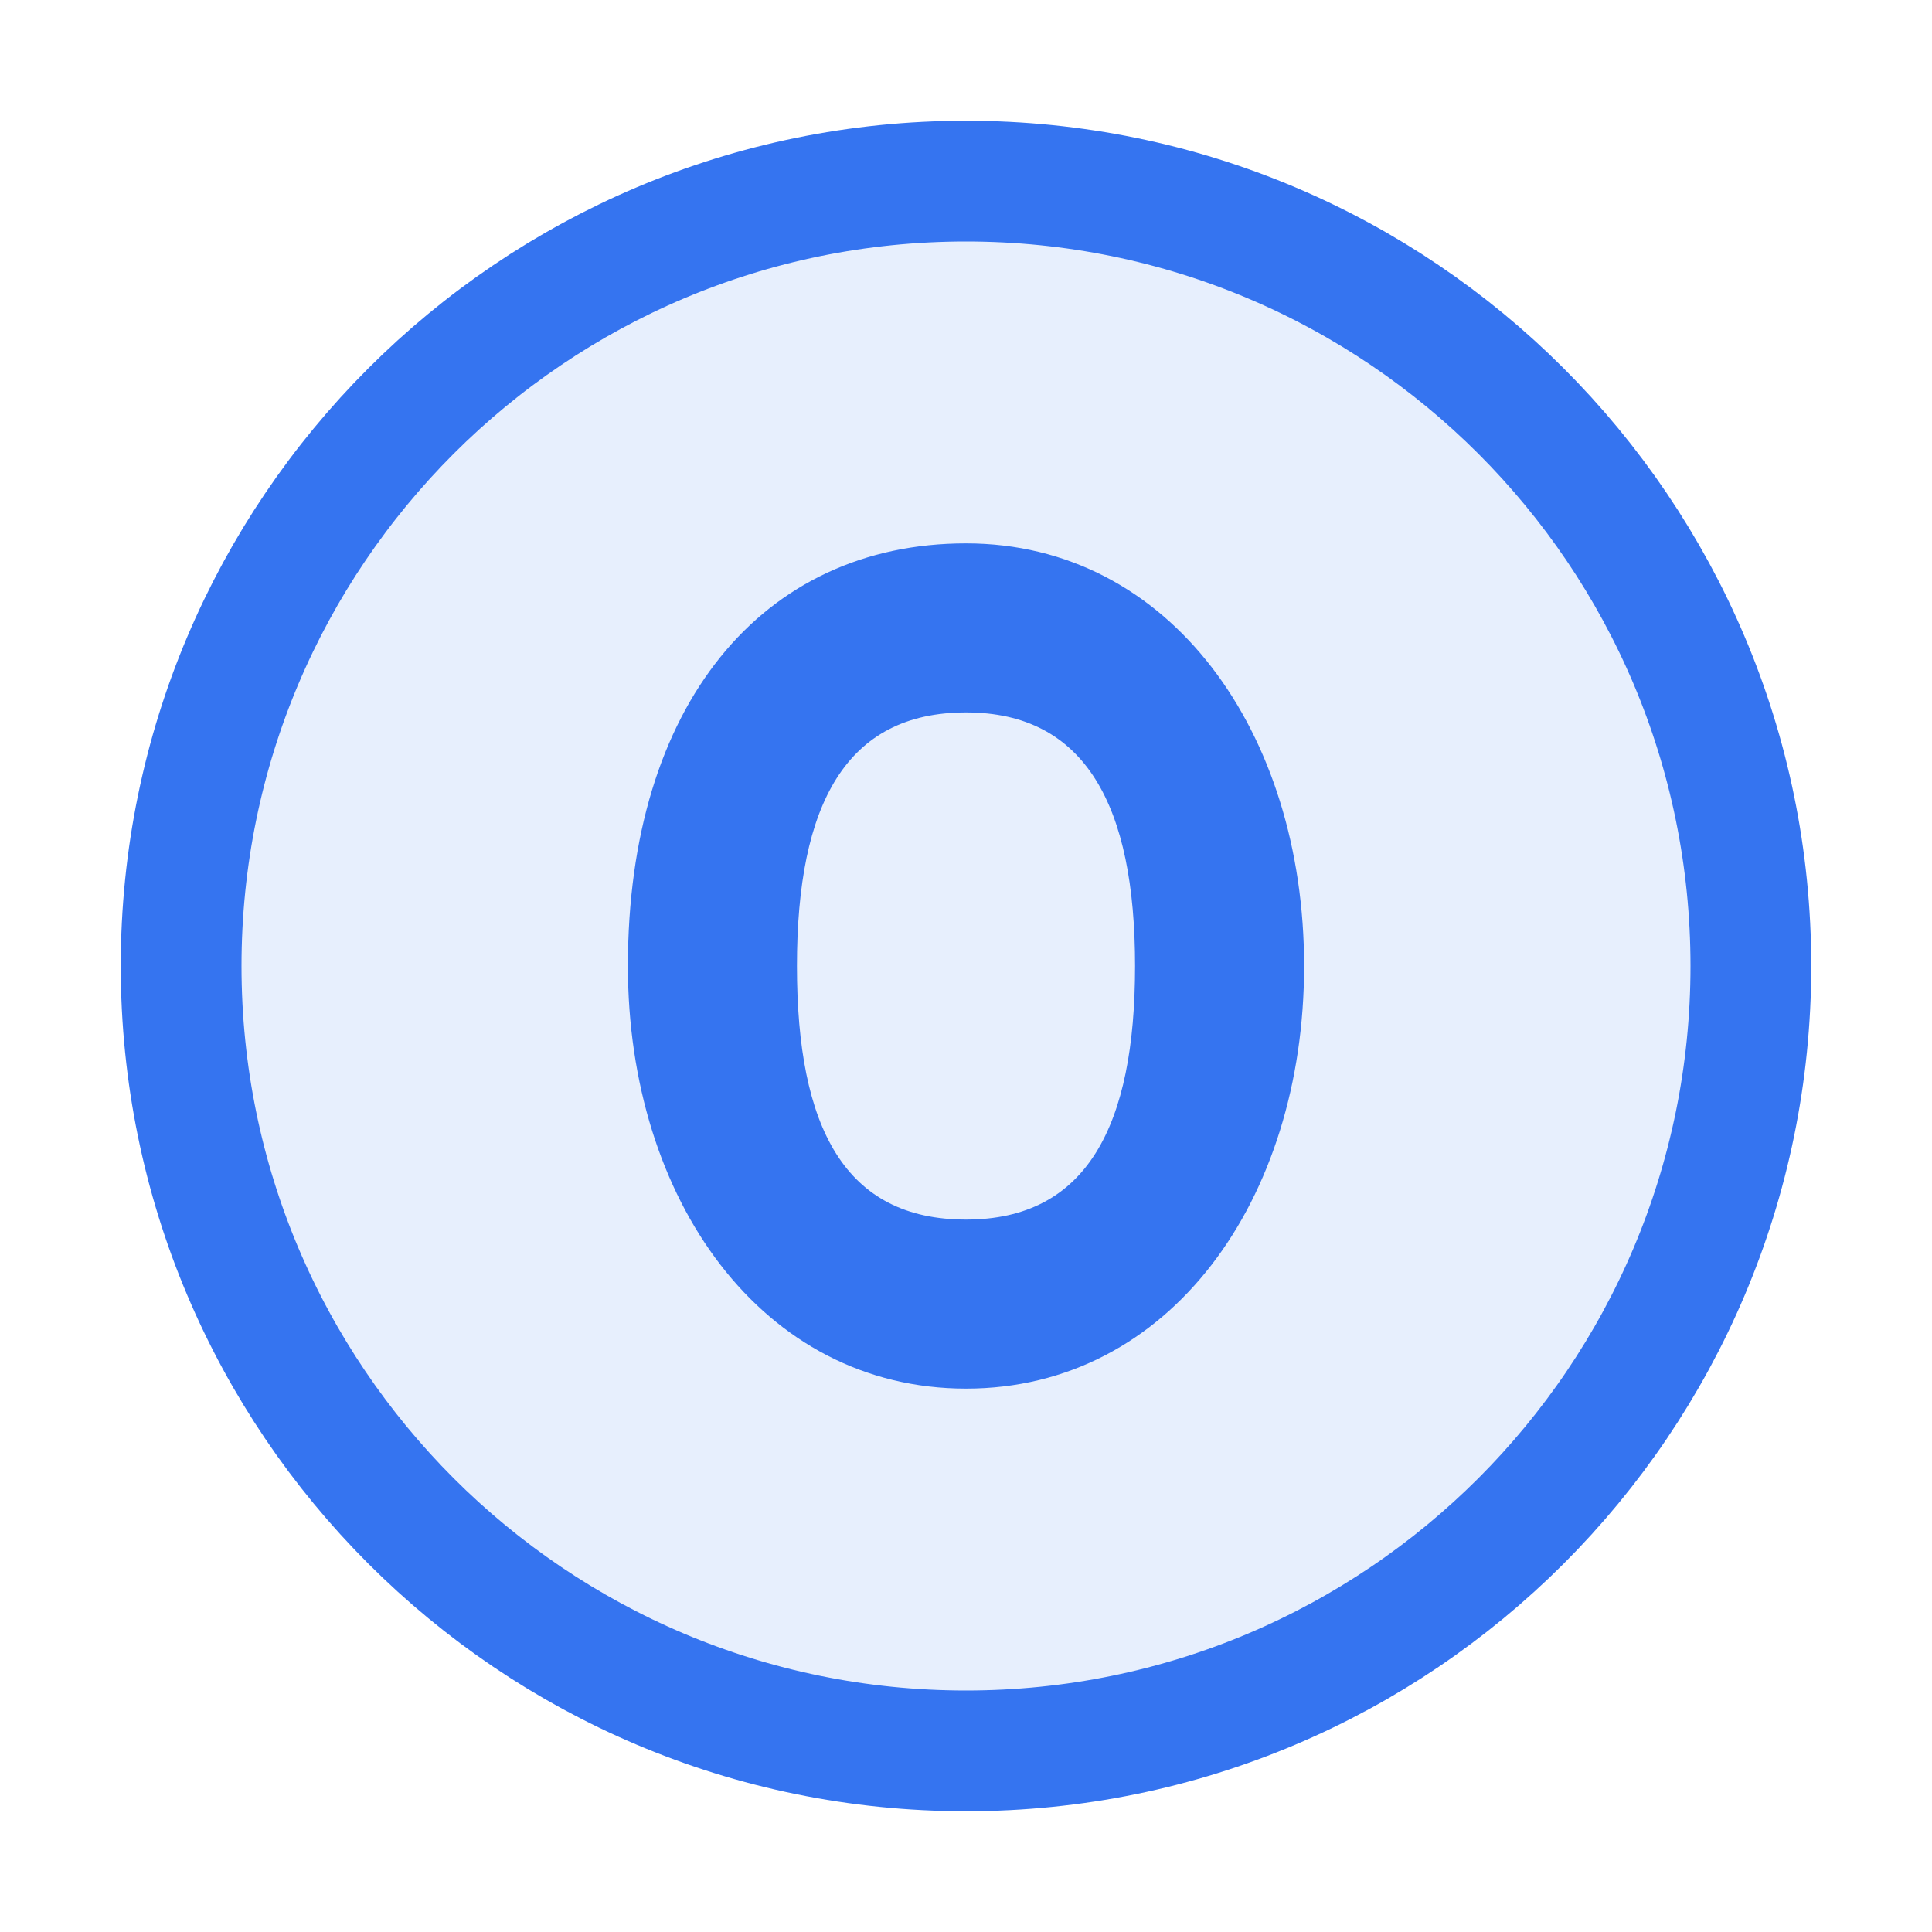
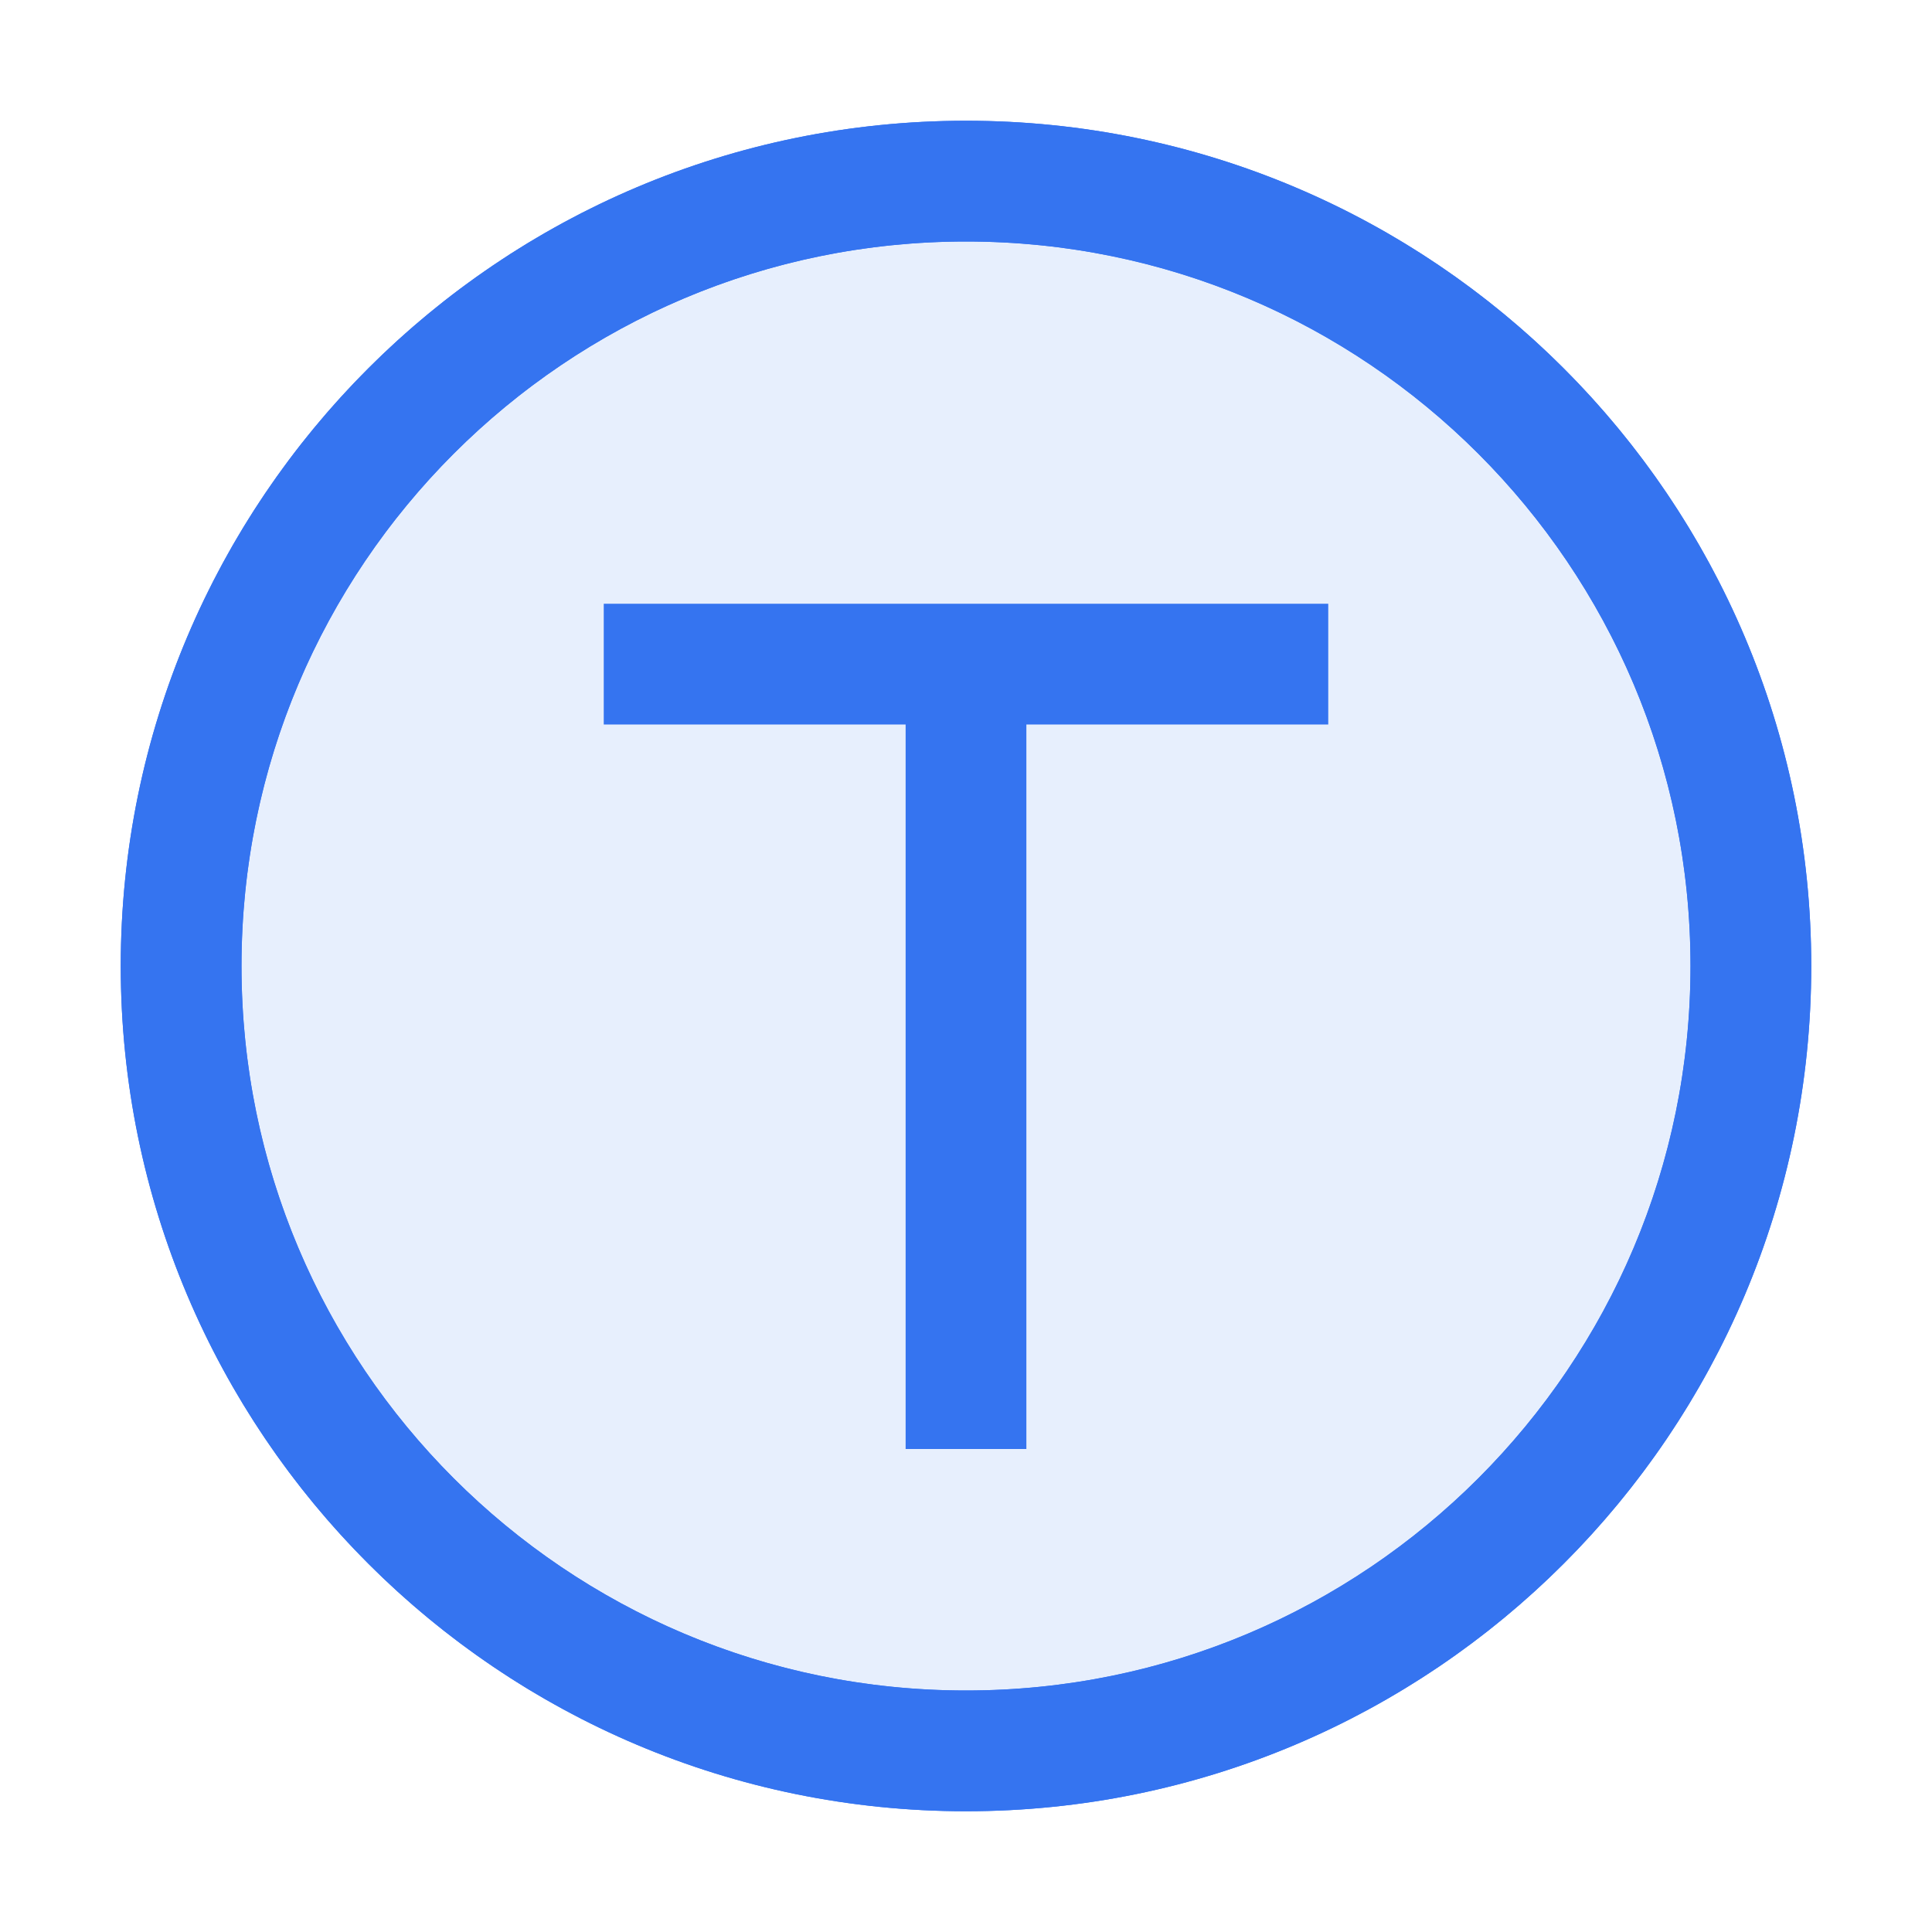
<svg xmlns="http://www.w3.org/2000/svg" width="16" height="16" viewBox="0 0 16 16" fill="none">
  <circle cx="8" cy="8" r="6.5" fill="#E7EFFD" stroke="#3574F0" />
-   <path d="M2,1 C1.292,1 1,1.54 1,2.5 C1,3.46 1.285,4 2,4 C2.715,4 3,3.446 3,2.5 C3,1.554 2.708,1 2,1 Z M2,-0 C3.207,-0 4,1.118 4,2.5 C4,3.882 3.206,5 2,5 C0.794,5 2.84217094e-14,3.881 2.84217094e-14,2.5 C2.84217094e-14,0.959 0.793,-0 2,-0 Z" transform="translate(5.2 4.5) scale(1.4)" fill="#3574F0" />
+   <path fill-rule="evenodd" clip-rule="evenodd" d="M2 8C2 11.314 4.686 14 8 14C11.314 14 14 11.314 14 8C14 4.686 11.314 2 8 2C4.686 2 2 4.686 2 8ZM8 1C4.134 1 1 4.134 1 8C1 11.866 4.134 15 8 15C11.866 15 15 11.866 15 8C15 4.134 11.866 1 8 1Z" fill="#3574F0" />
+   <path fill-rule="evenodd" clip-rule="evenodd" d="M7.5 6H5V5H11V6H8.5V12H7.5V6Z" fill="#3574F0" />
</svg>
